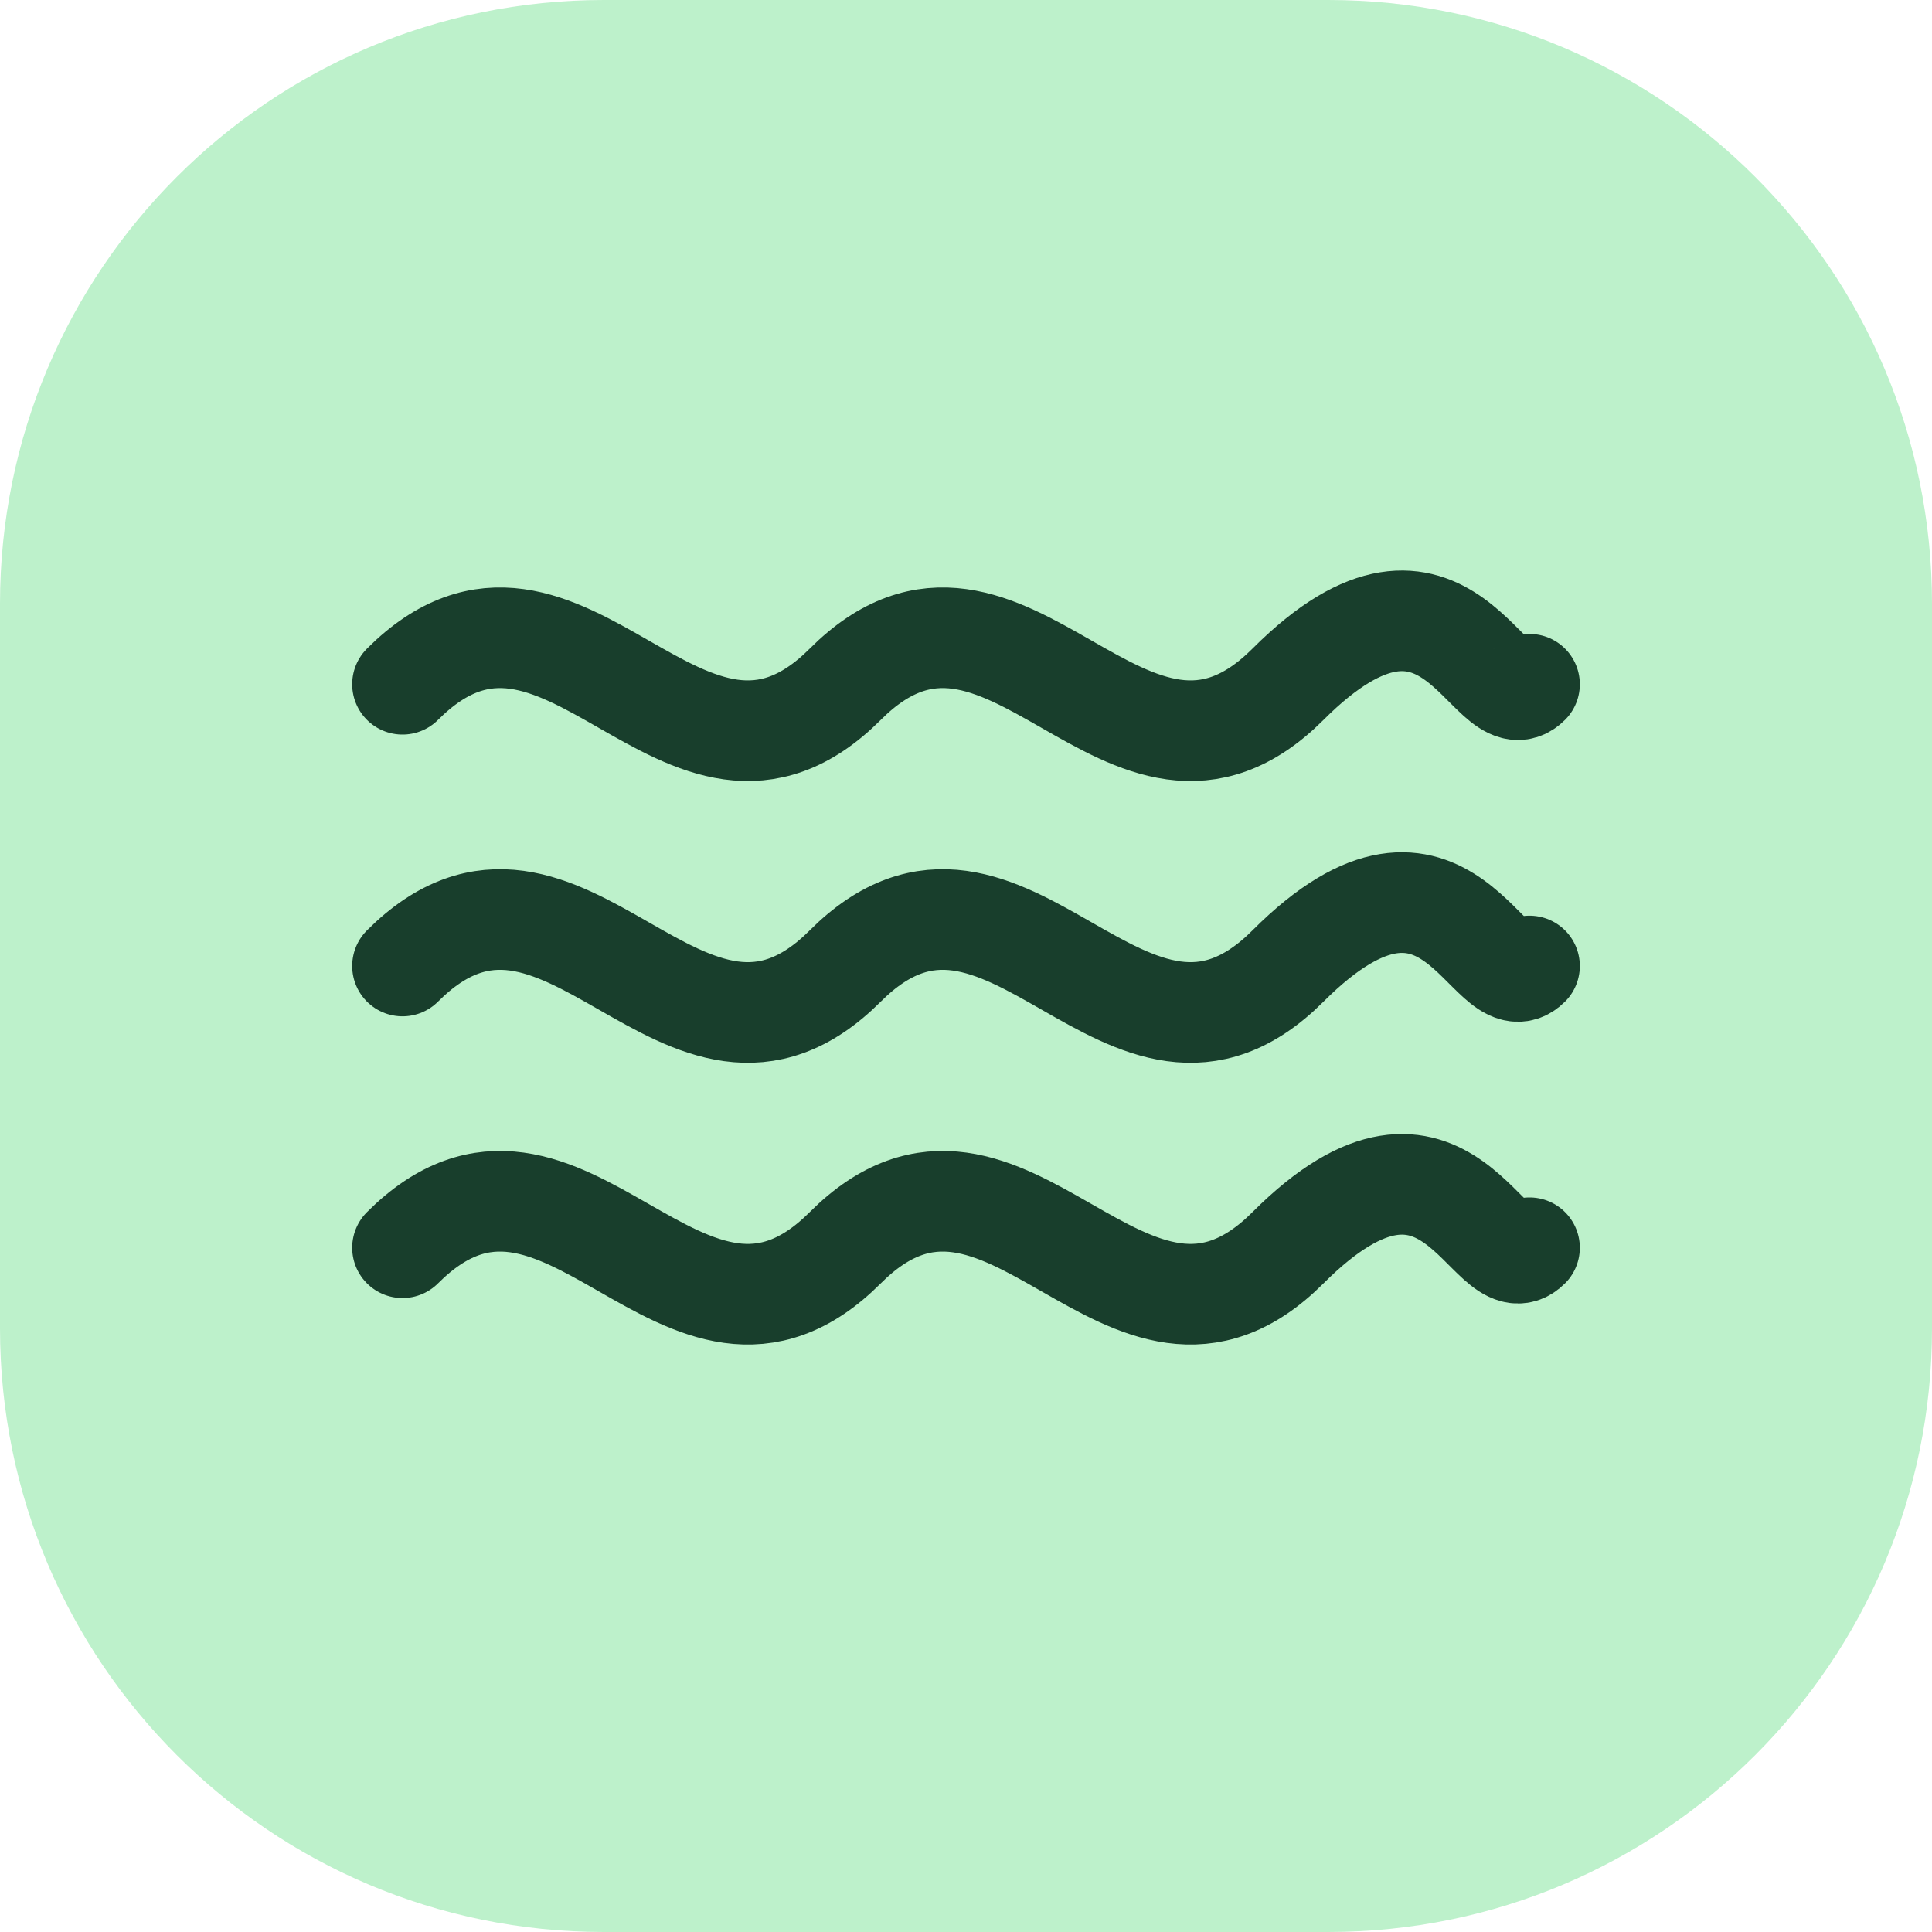
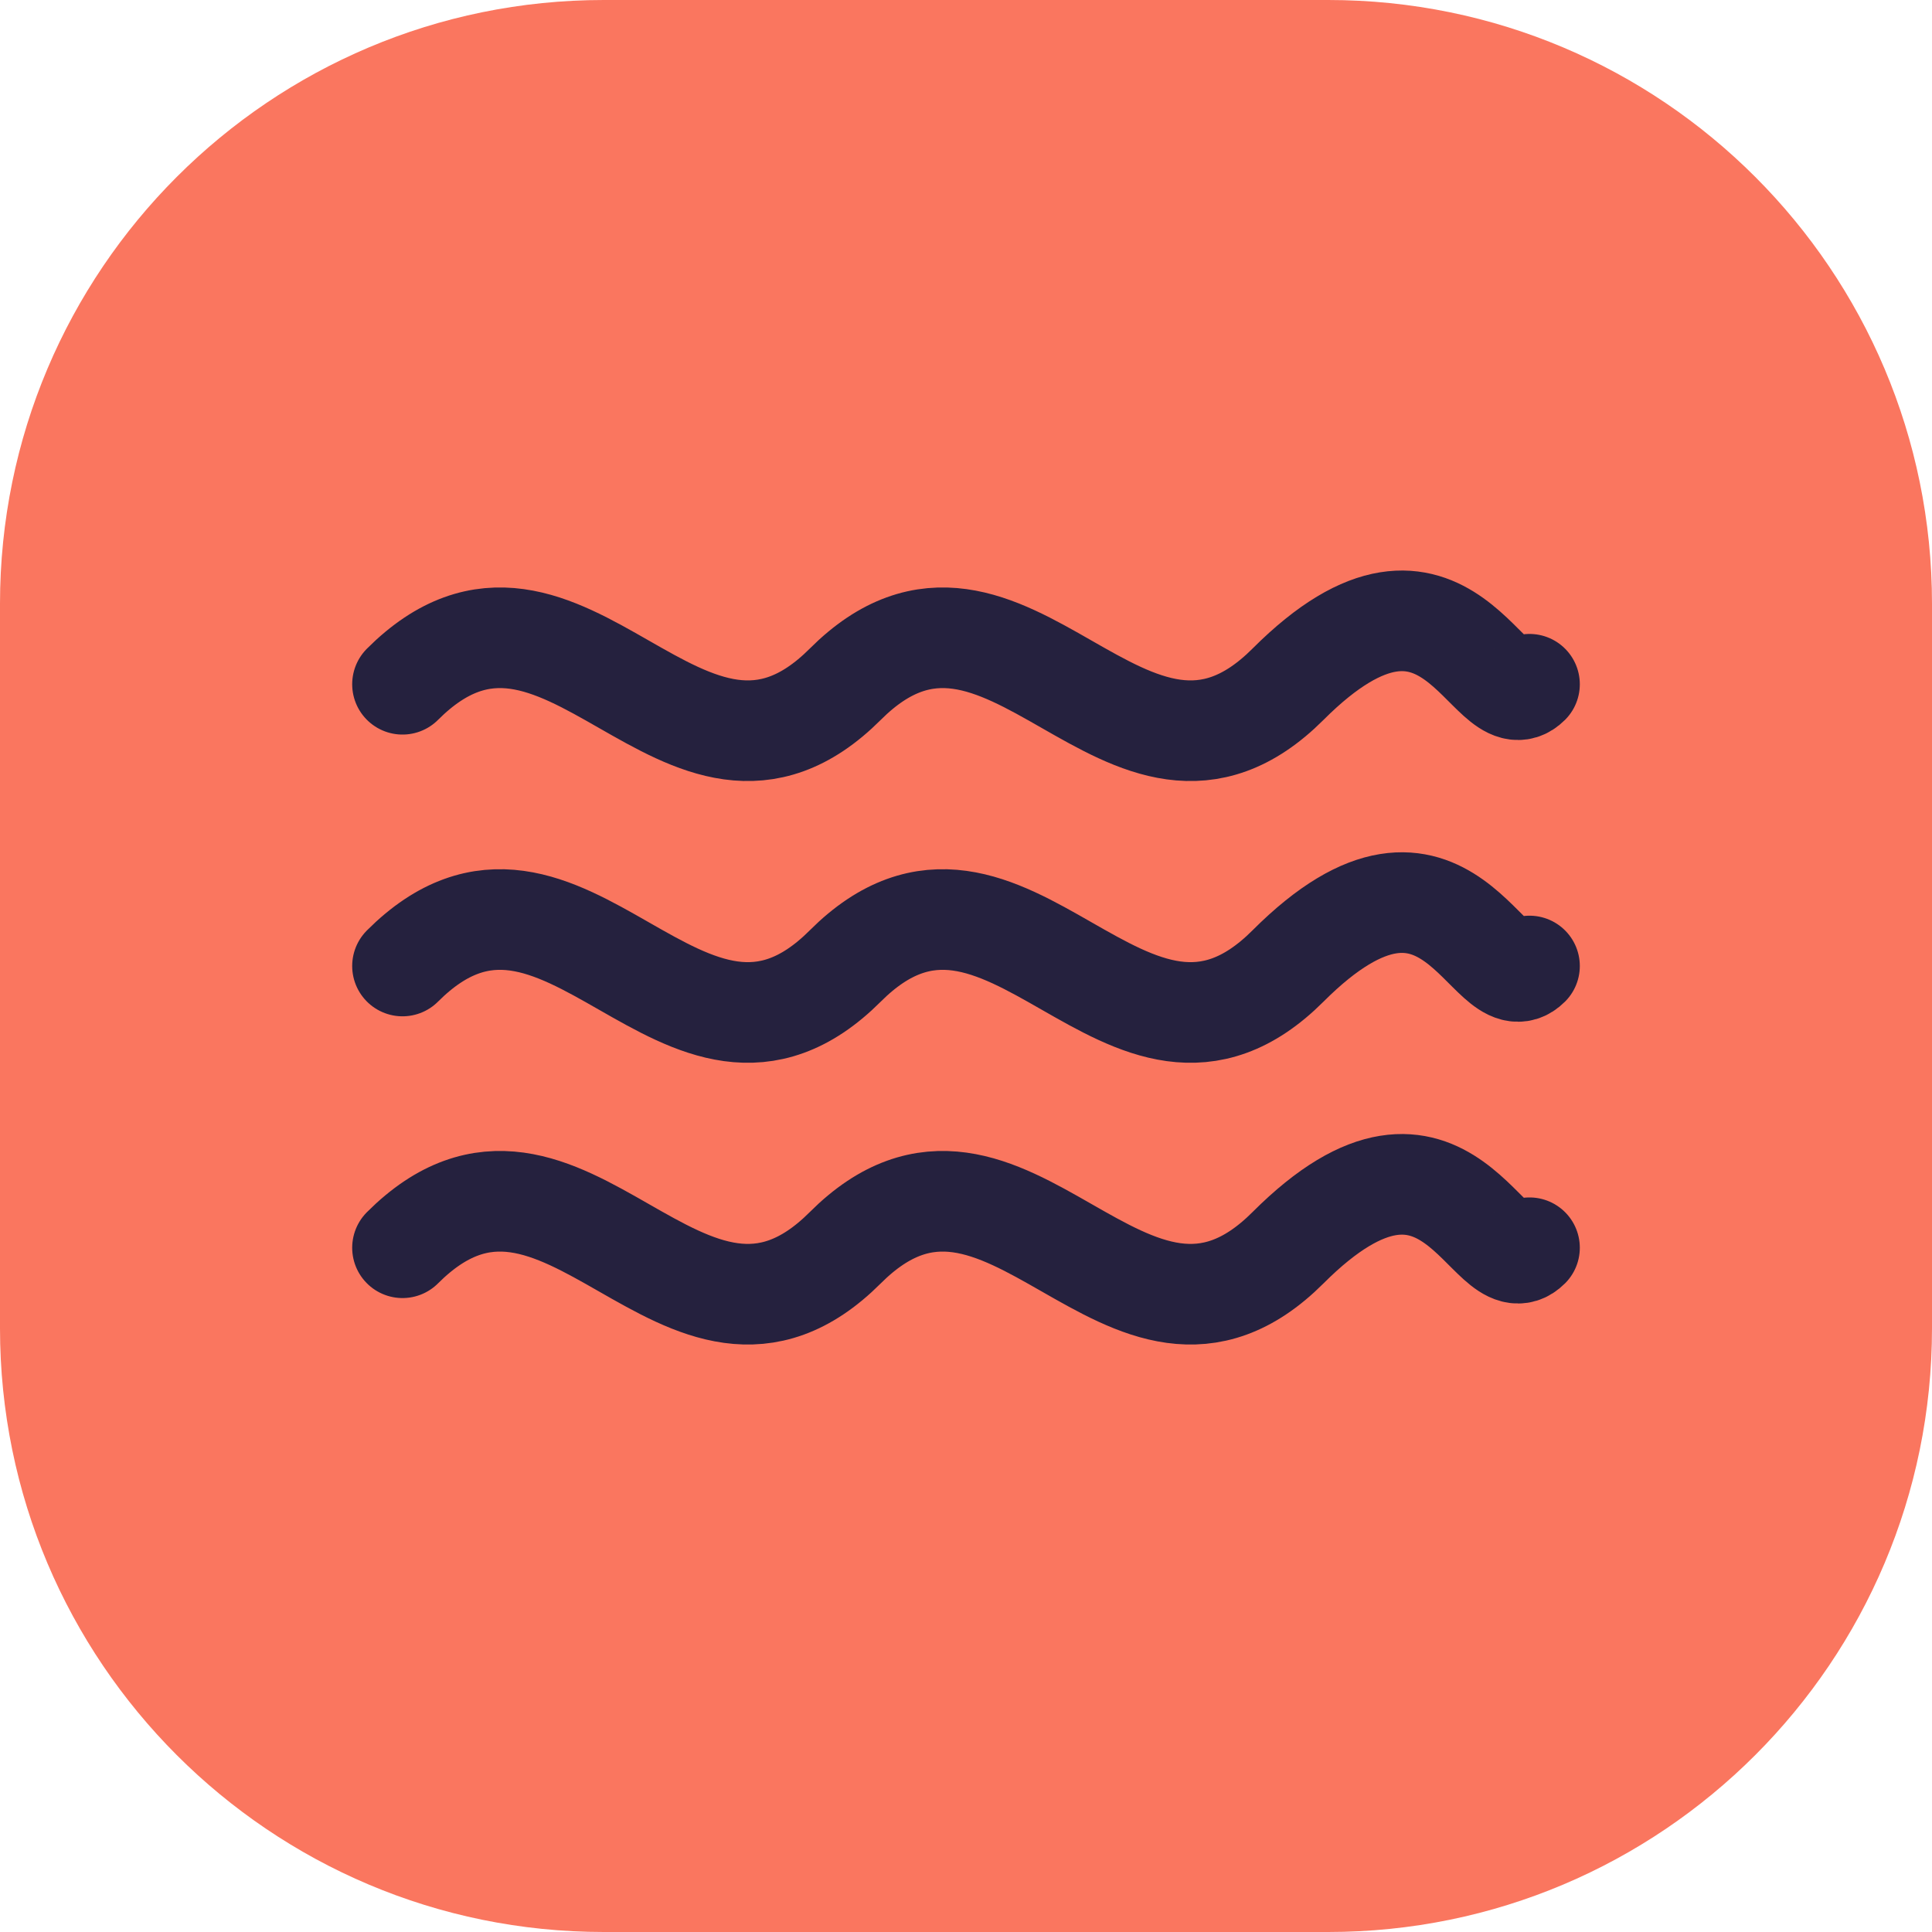
<svg xmlns="http://www.w3.org/2000/svg" viewBox="0 0 48 48">
-   <rect width="48" height="48" rx="15" fill="#bdf1cb" />
-   <path d="M10 17c4-4 7 4 11 0s7 4 11 0 5 1 6 0M10 24c4-4 7 4 11 0s7 4 11 0 5 1 6 0M10 31c4-4 7 4 11 0s7 4 11 0 5 1 6 0" fill="none" stroke="#183e2c" stroke-width="2.5" stroke-linecap="round" />
+   <rect width="48" height="48" rx="15" fill="#fa765f" />
+   <path d="M10 17c4-4 7 4 11 0s7 4 11 0 5 1 6 0M10 24c4-4 7 4 11 0s7 4 11 0 5 1 6 0M10 31c4-4 7 4 11 0s7 4 11 0 5 1 6 0" fill="none" stroke="#25213e" stroke-width="2.5" stroke-linecap="round" />
</svg>
